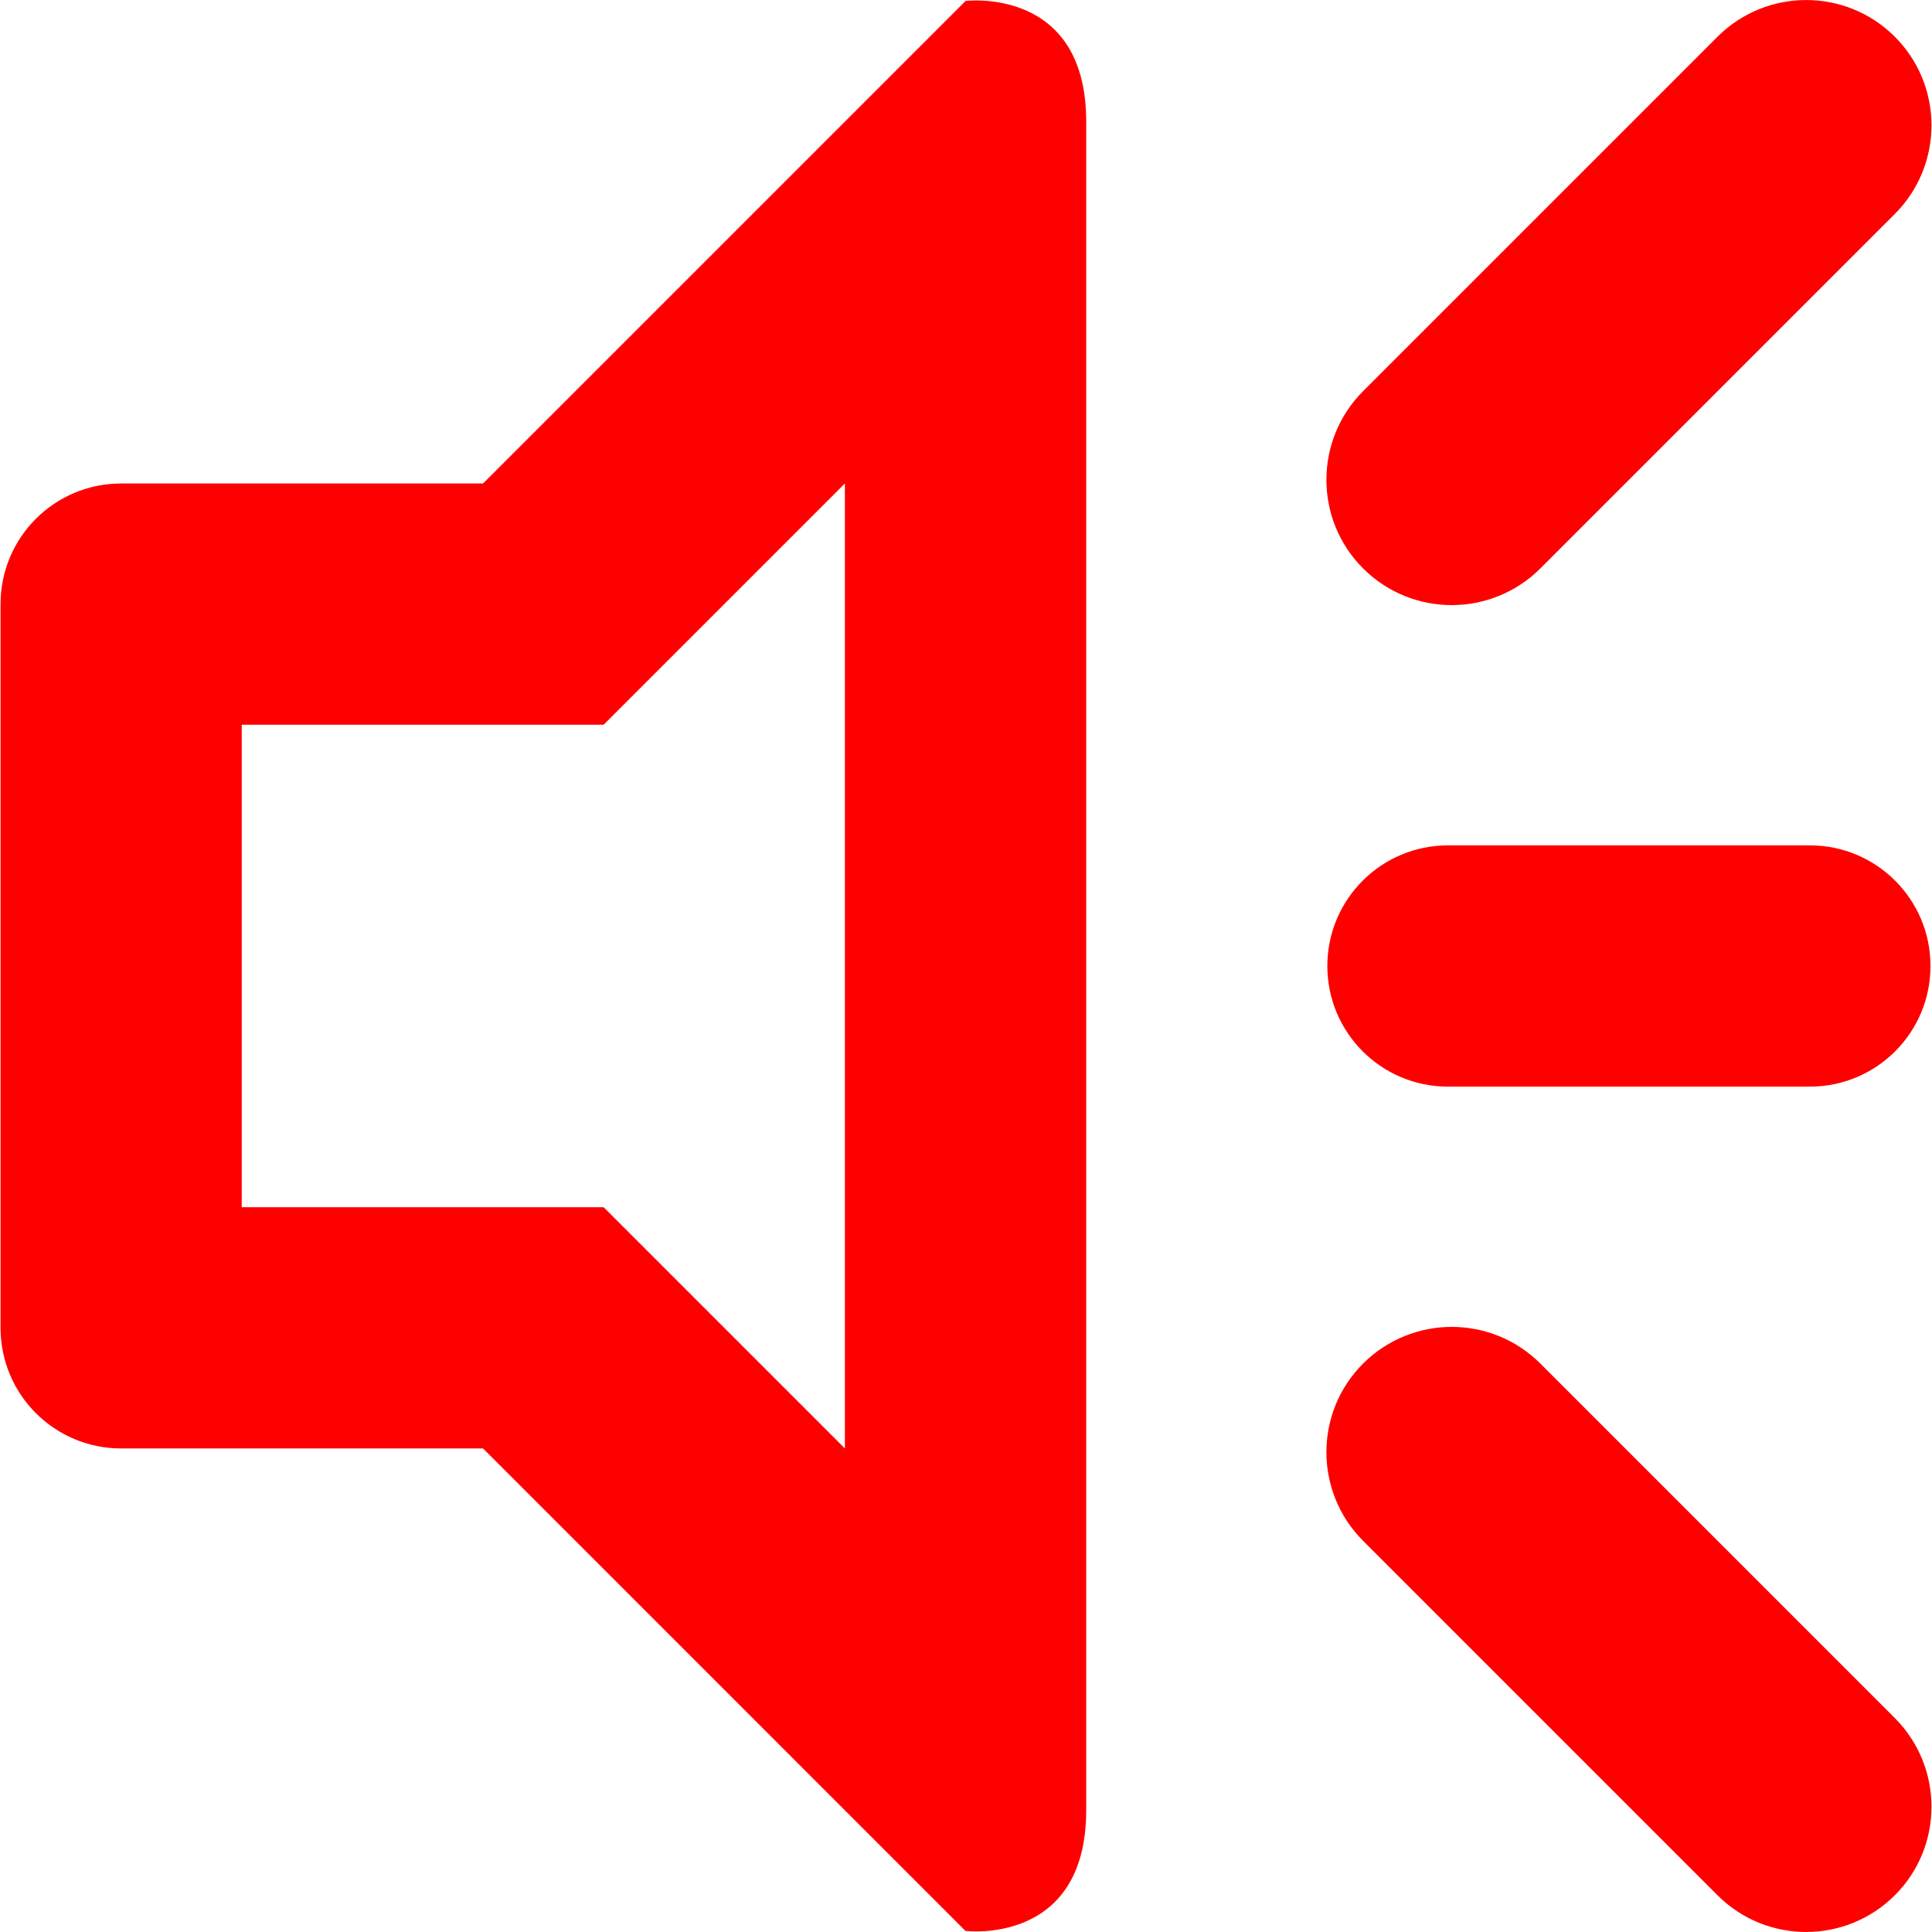
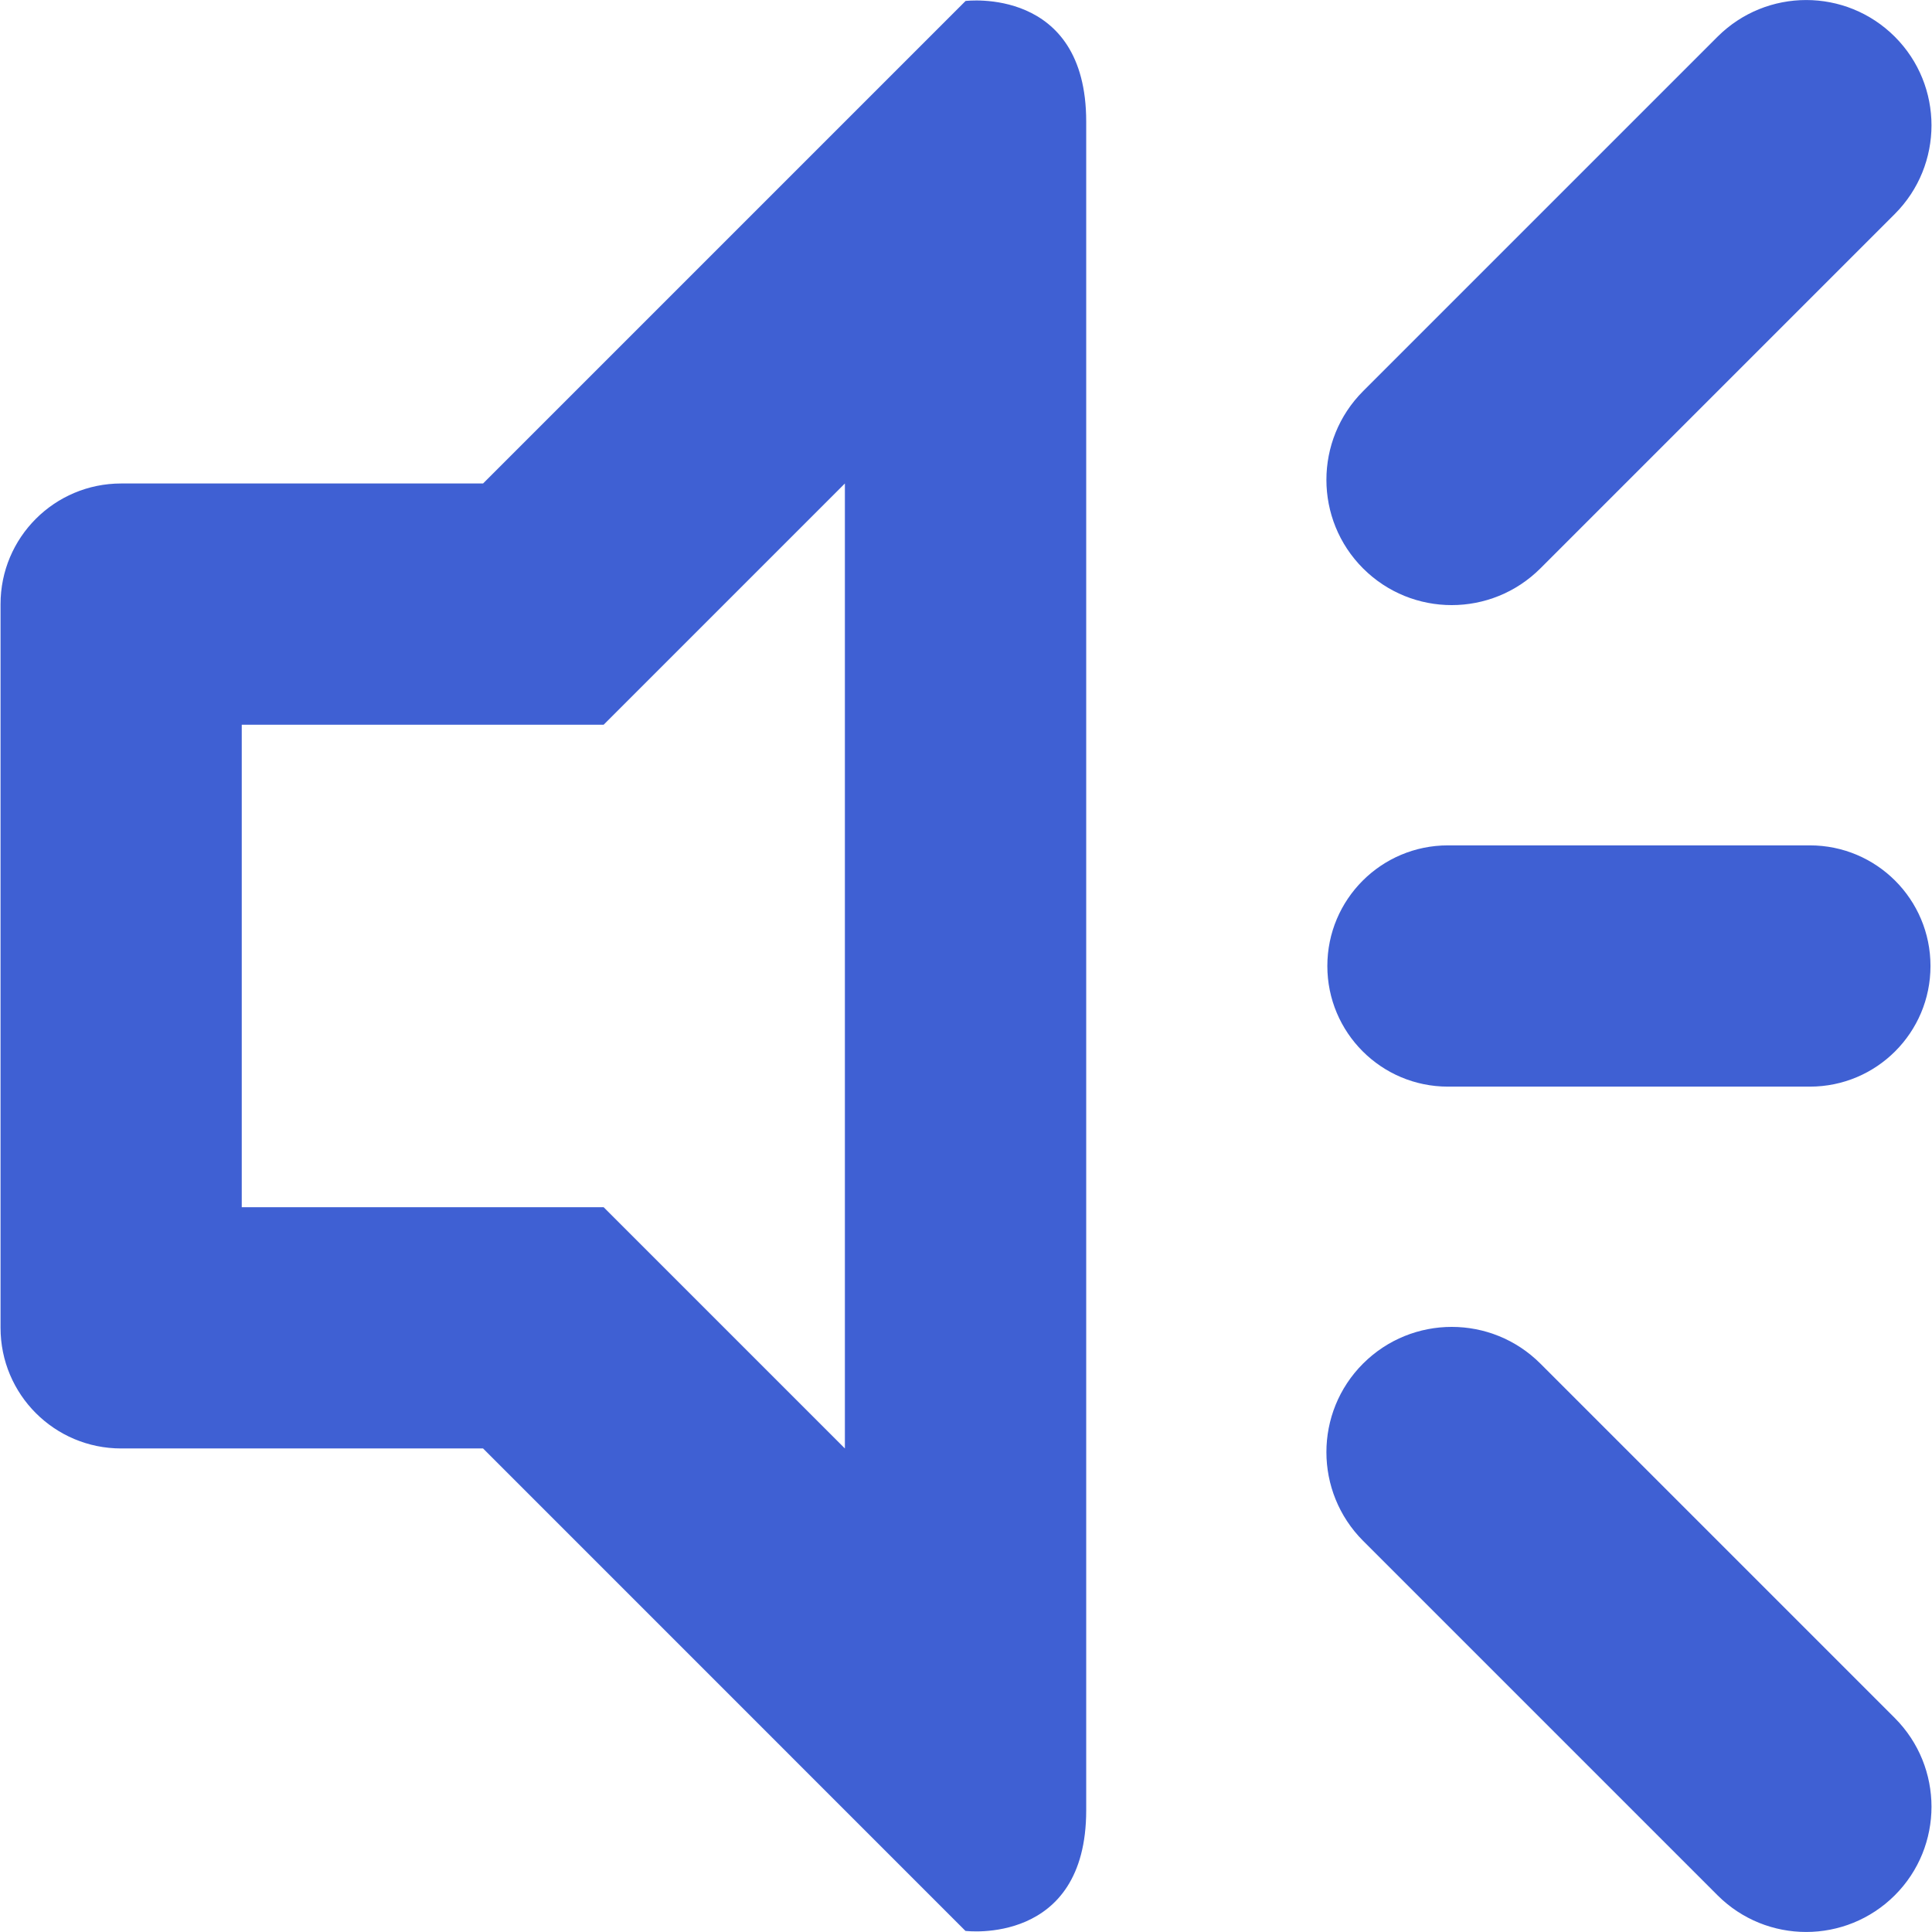
<svg xmlns="http://www.w3.org/2000/svg" version="1.1" width="32" height="32" viewBox="0 0 32 32">
-   <path fill="#FF0000" d="M25.513 9.415c-0.812 0.81-2.125 0.81-2.936 0-0.81-0.81-0.81-2.125 0-2.936l5.871-5.871c0.812-0.81 2.125-0.81 2.936 0 0.81 0.81 0.81 2.125 0 2.936l-5.871 5.871zM15.992 31.983l-7.991-7.992h-5.994c-1.104 0-1.998-0.894-1.998-1.998v-11.987c0-1.104 0.894-1.998 1.998-1.998h5.994l7.992-7.992c0 0 1.998-0.25 1.998 1.998 0 11.952 0 29.933 0 27.97 0 2.248-1.998 1.998-1.998 1.998zM13.994 8.008l-3.996 3.996h-5.994v7.991h5.994l3.996 3.996v-15.983zM23.983 17.998c-1.104 0-1.998-0.894-1.998-1.998s0.894-1.998 1.998-1.998h5.994c1.104 0 1.998 0.894 1.998 1.998s-0.894 1.998-1.998 1.998h-5.994zM25.513 22.585l5.871 5.871c0.81 0.812 0.81 2.127 0 2.936-0.812 0.81-2.125 0.81-2.936 0l-5.871-5.871c-0.81-0.812-0.81-2.127 0-2.936 0.812-0.81 2.125-0.81 2.936 0z" />
+   <path fill="#3f60d3" d="M25.513 9.415c-0.812 0.81-2.125 0.81-2.936 0-0.81-0.81-0.81-2.125 0-2.936l5.871-5.871c0.812-0.81 2.125-0.81 2.936 0 0.81 0.81 0.81 2.125 0 2.936l-5.871 5.871zM15.992 31.983l-7.991-7.992h-5.994c-1.104 0-1.998-0.894-1.998-1.998v-11.987c0-1.104 0.894-1.998 1.998-1.998h5.994l7.992-7.992c0 0 1.998-0.25 1.998 1.998 0 11.952 0 29.933 0 27.97 0 2.248-1.998 1.998-1.998 1.998zM13.994 8.008l-3.996 3.996h-5.994v7.991h5.994l3.996 3.996v-15.983zM23.983 17.998c-1.104 0-1.998-0.894-1.998-1.998s0.894-1.998 1.998-1.998h5.994c1.104 0 1.998 0.894 1.998 1.998s-0.894 1.998-1.998 1.998h-5.994zM25.513 22.585l5.871 5.871c0.81 0.812 0.81 2.127 0 2.936-0.812 0.81-2.125 0.81-2.936 0l-5.871-5.871c-0.81-0.812-0.81-2.127 0-2.936 0.812-0.81 2.125-0.81 2.936 0z" />
</svg>
